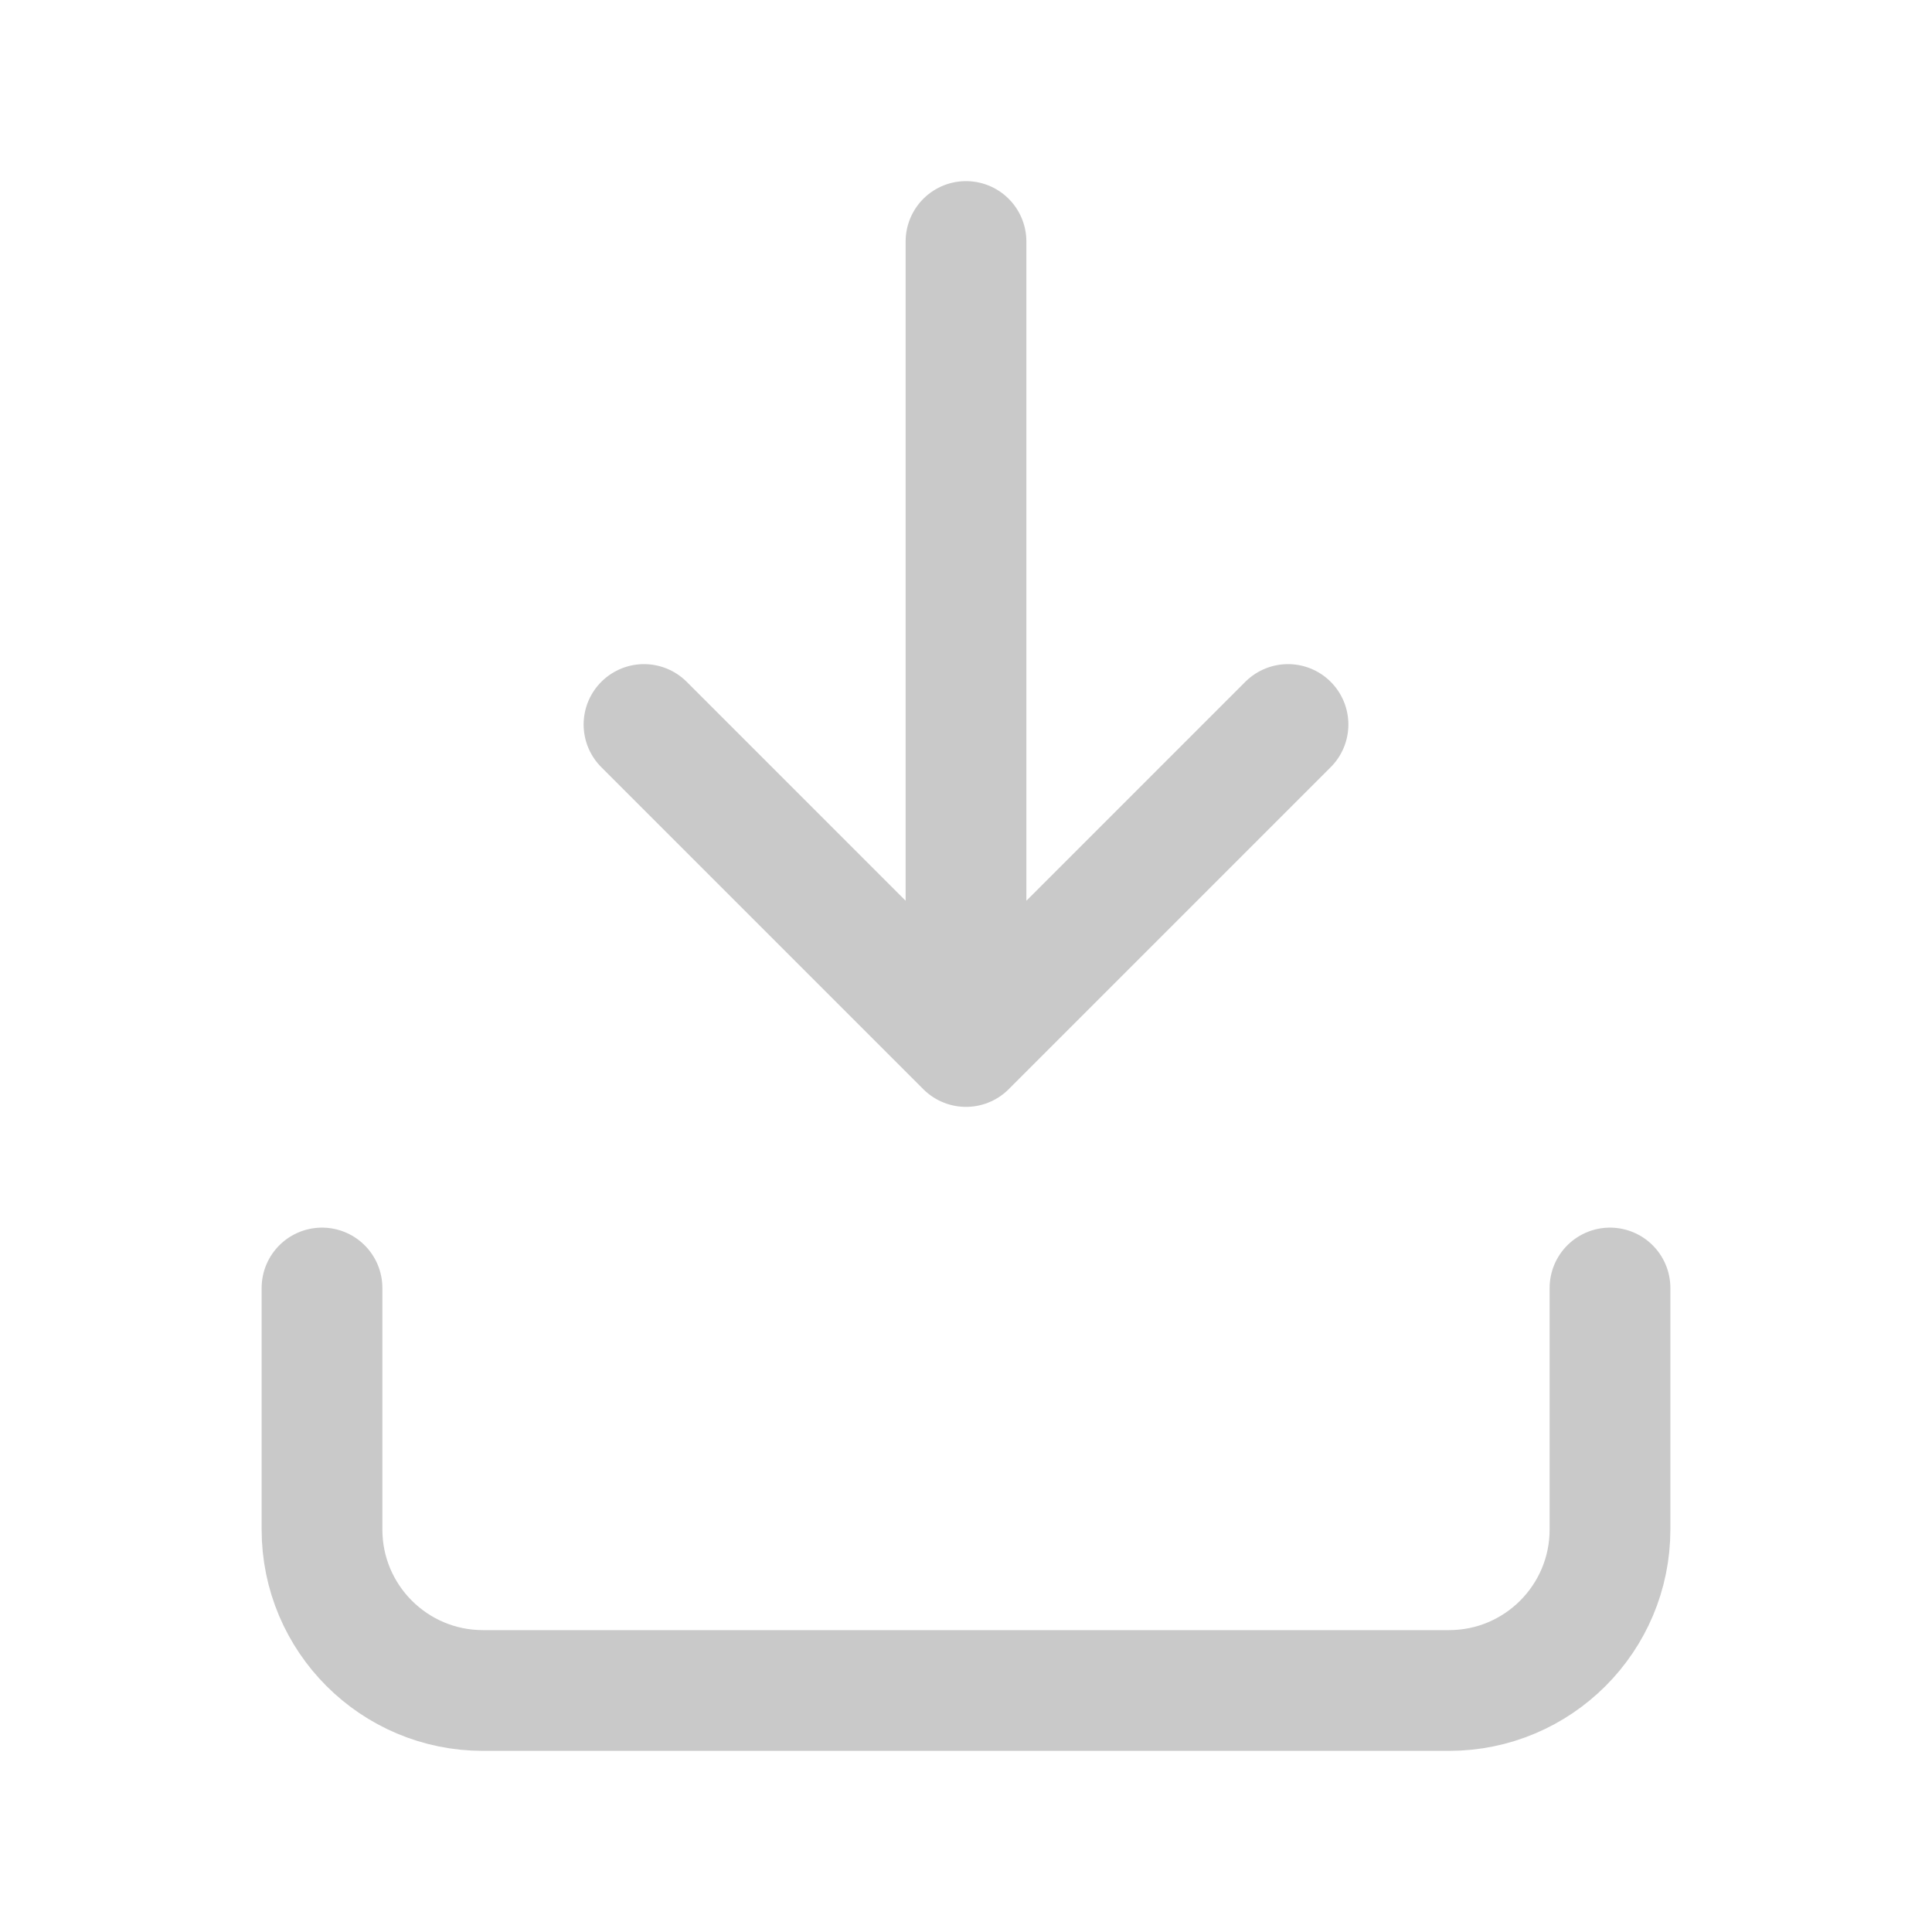
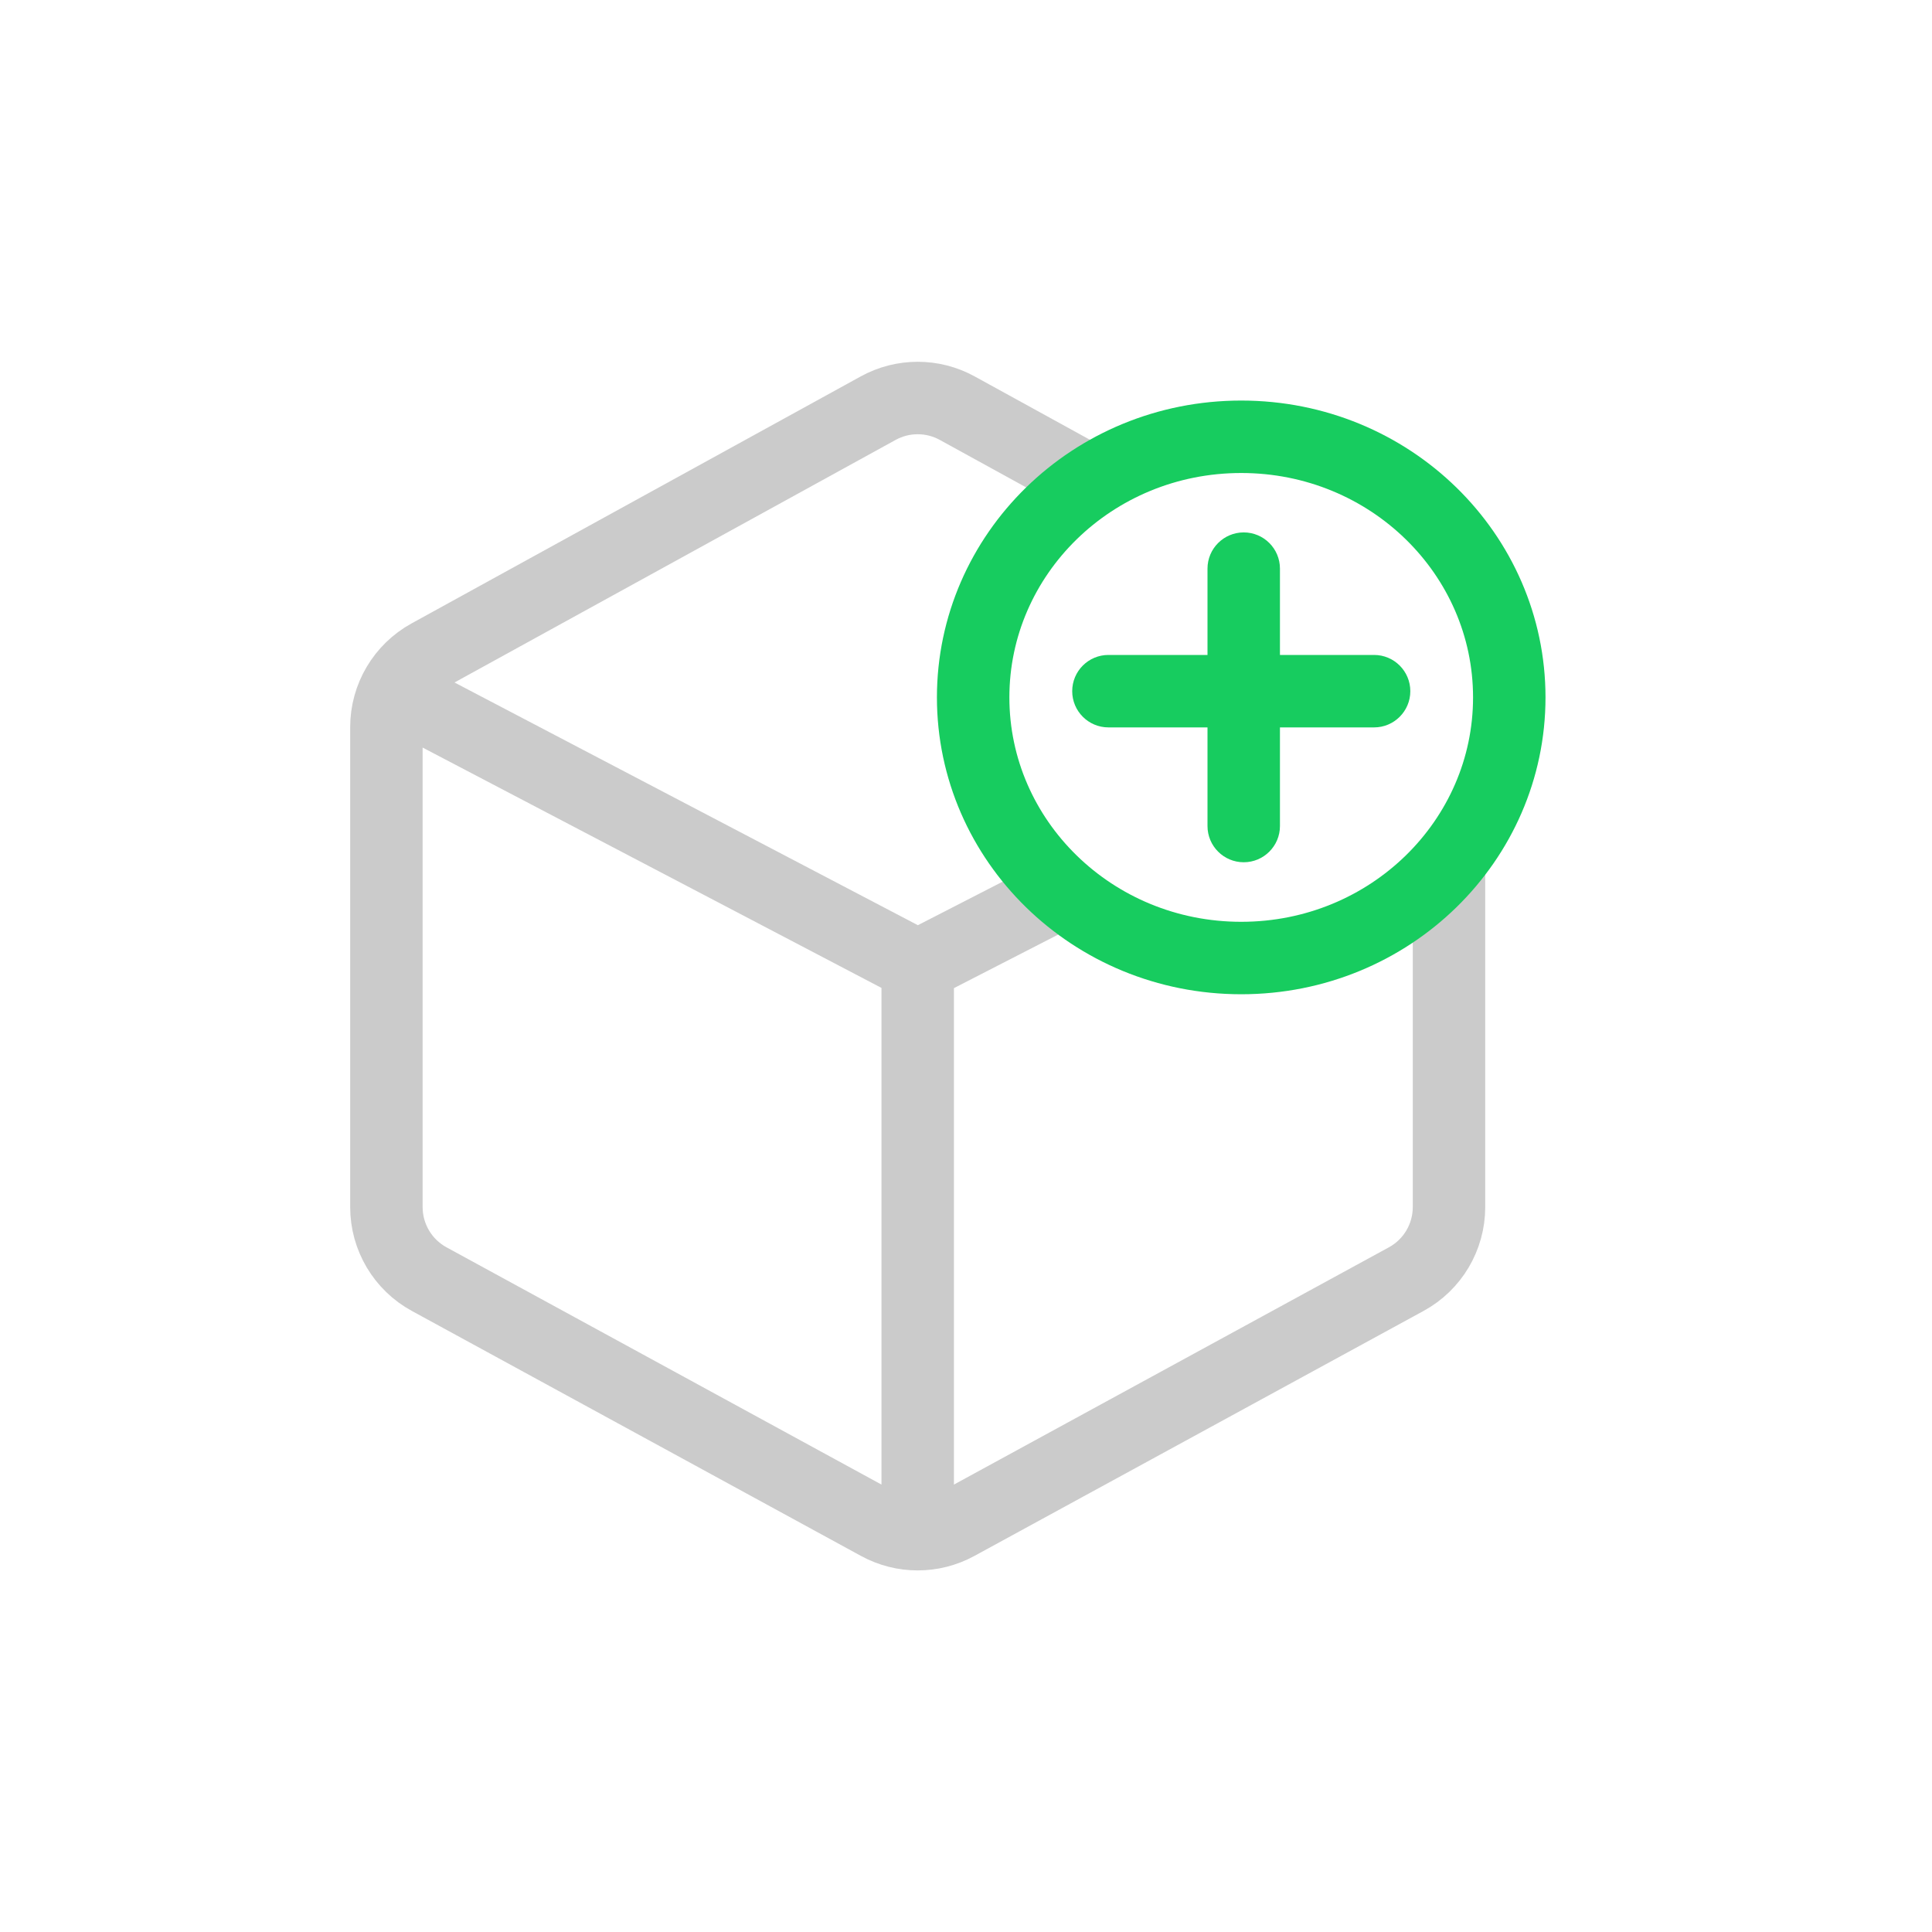
- <svg xmlns="http://www.w3.org/2000/svg" width="24" height="24" viewBox="0 0 24 24" stroke="#c9c9c9" stroke-width="1.5" stroke-linecap="round" stroke-linejoin="round" fill="none">
-   <path d="M12 3v10M8 9l4 4 4-4M4 16v3a2 2 0 0 0 2 2h12a2 2 0 0 0 2-2v-3" />
+ <svg xmlns="http://www.w3.org/2000/svg" width="40" height="40" viewBox="0 0 40 40" fill="none">
+   <path d="M8.5 14.5L19 20M19 20V31.707M19 20L22.153 18.381M22.5 9.925L21 9.1L19.819 8.451C19.309 8.17 18.691 8.17 18.181 8.451L8.881 13.565C8.338 13.864 8 14.435 8 15.055V24.991C8 25.613 8.34 26.186 8.886 26.483L18.186 31.556C18.693 31.833 19.307 31.833 19.814 31.556L29.114 26.483C29.66 26.186 30 25.613 30 24.991V20.195V18.244V17.756" stroke="#CBCBCB" stroke-width="1.5" />
+   <path d="M31.248 14.439C31.248 17.402 28.781 19.835 25.698 19.835C22.616 19.835 20.148 17.402 20.148 14.439C20.148 11.476 22.616 9.043 25.698 9.043C28.781 9.043 31.248 11.476 31.248 14.439Z" stroke="#17CC5F" stroke-width="1.5" />
+   <rect x="25" y="11.023" width="1.5" height="6.829" rx="0.75" fill="#17CC5F" />
+   <rect x="22.199" y="13.56" width="7" height="1.5" rx="0.75" fill="#17CC5F" />
</svg>
